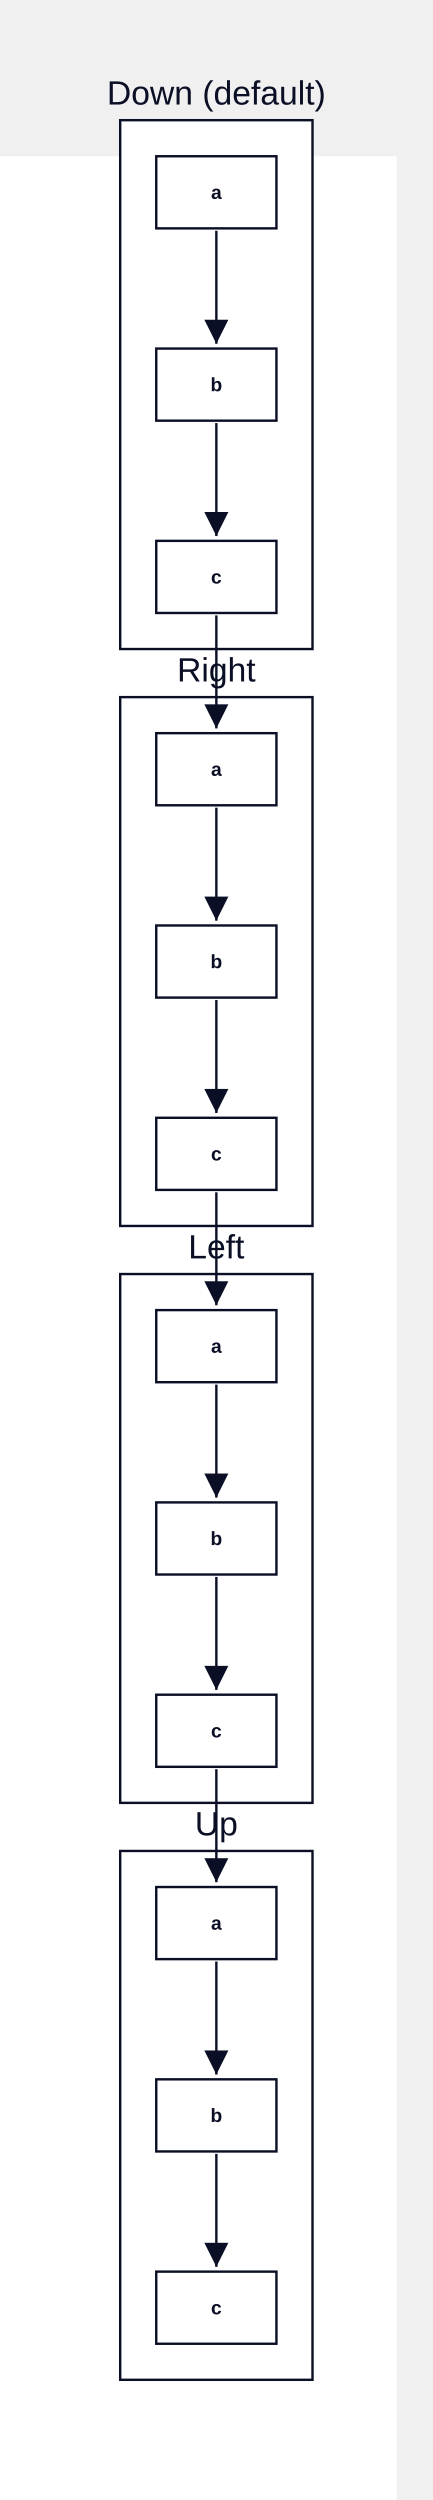
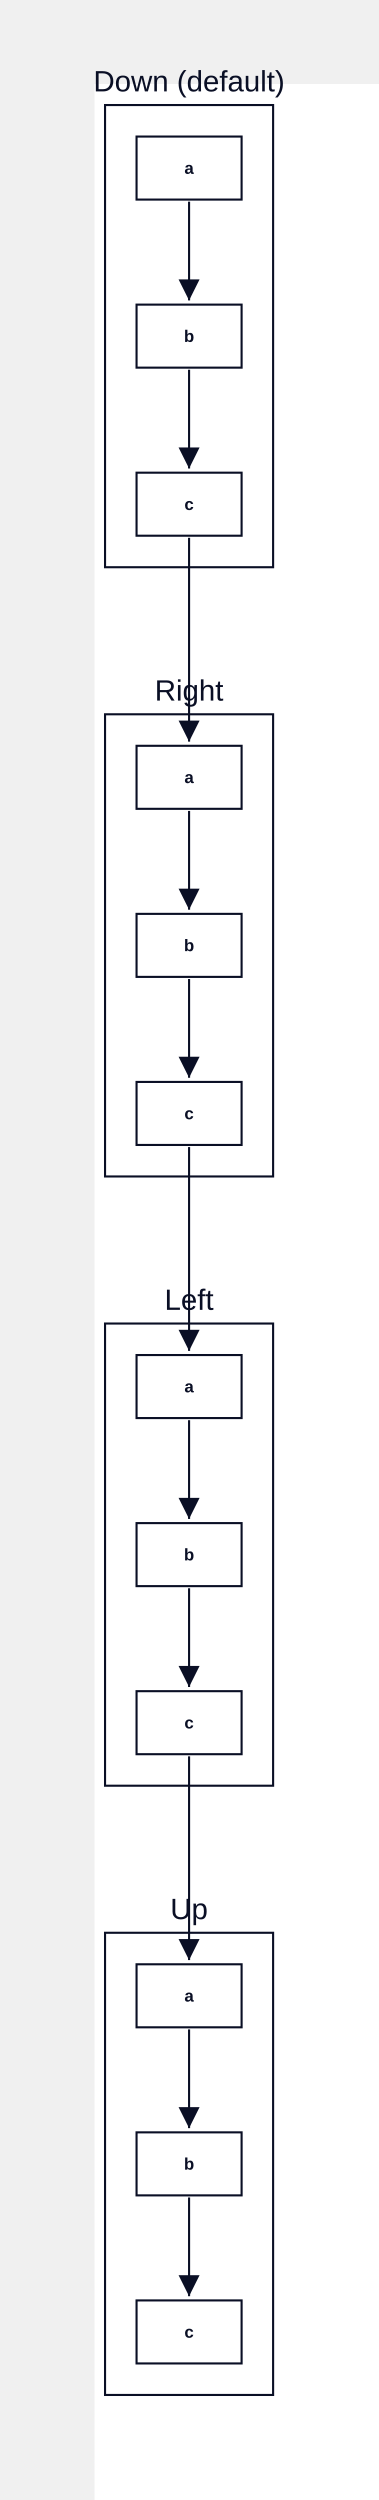
- <svg xmlns="http://www.w3.org/2000/svg" width="360" height="2080" viewBox="30 -130 360 2080" data-d2-version="0.1.0">
+ <svg xmlns="http://www.w3.org/2000/svg" width="360" height="2380" viewBox="-90 -80 360 2380" data-d2-version="0.1.0">
  <defs>
    <marker id="arrow-triangle" markerWidth="10" markerHeight="10" refX="10" refY="5" orient="auto" markerUnits="strokeWidth">
      <path d="M0,0 L10,5 L0,10 Z" fill="#0A0F25" />
    </marker>
    <marker id="arrow-triangle-reverse" markerWidth="10" markerHeight="10" refX="0" refY="5" orient="auto" markerUnits="strokeWidth">
      <path d="M10,0 L0,5 L10,10 Z" fill="#0A0F25" />
    </marker>
    <marker id="arrow-diamond" markerWidth="10" markerHeight="10" refX="10" refY="5" orient="auto" markerUnits="strokeWidth">
      <path d="M0,5 L5,0 L10,5 L5,10 Z" fill="#0A0F25" />
    </marker>
    <marker id="arrow-diamond-reverse" markerWidth="10" markerHeight="10" refX="0" refY="5" orient="auto" markerUnits="strokeWidth">
      <path d="M0,5 L5,0 L10,5 L5,10 Z" fill="#0A0F25" />
    </marker>
    <marker id="arrow-circle" markerWidth="10" markerHeight="10" refX="6" refY="5" orient="auto" markerUnits="strokeWidth">
      <circle cx="5" cy="5" r="4" fill="#0A0F25" />
    </marker>
    <marker id="arrow-circle-reverse" markerWidth="10" markerHeight="10" refX="4" refY="5" orient="auto" markerUnits="strokeWidth">
      <circle cx="5" cy="5" r="4" fill="#0A0F25" />
    </marker>
    <marker id="arrow-cf-one" markerWidth="10" markerHeight="10" refX="10" refY="5" orient="auto" markerUnits="strokeWidth">
      <line x1="10" y1="0" x2="10" y2="10" stroke="#0A0F25" stroke-width="2" />
    </marker>
    <marker id="arrow-cf-one-reverse" markerWidth="10" markerHeight="10" refX="0" refY="5" orient="auto" markerUnits="strokeWidth">
      <line x1="0" y1="0" x2="0" y2="10" stroke="#0A0F25" stroke-width="2" />
    </marker>
    <marker id="arrow-cf-many" markerWidth="10" markerHeight="10" refX="10" refY="5" orient="auto" markerUnits="strokeWidth">
      <path d="M0,5 L10,0 M0,5 L10,5 M0,5 L10,10" stroke="#0A0F25" stroke-width="2" fill="none" />
    </marker>
    <marker id="arrow-cf-many-reverse" markerWidth="10" markerHeight="10" refX="0" refY="5" orient="auto" markerUnits="strokeWidth">
      <path d="M10,5 L0,0 M10,5 L0,5 M10,5 L0,10" stroke="#0A0F25" stroke-width="2" fill="none" />
    </marker>
    <marker id="arrow-cf-one-required" markerWidth="10" markerHeight="10" refX="10" refY="5" orient="auto" markerUnits="strokeWidth">
      <line x1="10" y1="0" x2="10" y2="10" stroke="#0A0F25" stroke-width="2" />
      <line x1="7" y1="0" x2="7" y2="10" stroke="#0A0F25" stroke-width="2" />
    </marker>
    <marker id="arrow-cf-one-required-reverse" markerWidth="10" markerHeight="10" refX="0" refY="5" orient="auto" markerUnits="strokeWidth">
      <line x1="0" y1="0" x2="0" y2="10" stroke="#0A0F25" stroke-width="2" />
      <line x1="3" y1="0" x2="3" y2="10" stroke="#0A0F25" stroke-width="2" />
    </marker>
    <marker id="arrow-cf-many-required" markerWidth="10" markerHeight="10" refX="10" refY="5" orient="auto" markerUnits="strokeWidth">
      <path d="M0,5 L10,0 M0,5 L10,5 M0,5 L10,10" stroke="#0A0F25" stroke-width="2" fill="none" />
      <line x1="3" y1="0" x2="3" y2="10" stroke="#0A0F25" stroke-width="2" />
    </marker>
    <marker id="arrow-cf-many-required-reverse" markerWidth="10" markerHeight="10" refX="0" refY="5" orient="auto" markerUnits="strokeWidth">
      <path d="M10,5 L0,0 M10,5 L0,5 M10,5 L0,10" stroke="#0A0F25" stroke-width="2" fill="none" />
      <line x1="7" y1="0" x2="7" y2="10" stroke="#0A0F25" stroke-width="2" />
    </marker>
    <marker id="arrow-cf-one-optional" markerWidth="10" markerHeight="10" refX="10" refY="5" orient="auto" markerUnits="strokeWidth">
      <line x1="10" y1="0" x2="10" y2="10" stroke="#0A0F25" stroke-width="2" />
      <circle cx="7" cy="5" r="2" stroke="#0A0F25" stroke-width="2" fill="white" />
    </marker>
    <marker id="arrow-cf-one-optional-reverse" markerWidth="10" markerHeight="10" refX="0" refY="5" orient="auto" markerUnits="strokeWidth">
      <line x1="0" y1="0" x2="0" y2="10" stroke="#0A0F25" stroke-width="2" />
      <circle cx="3" cy="5" r="2" stroke="#0A0F25" stroke-width="2" fill="white" />
    </marker>
    <marker id="arrow-cf-many-optional" markerWidth="10" markerHeight="10" refX="10" refY="5" orient="auto" markerUnits="strokeWidth">
      <path d="M0,5 L10,0 M0,5 L10,5 M0,5 L10,10" stroke="#0A0F25" stroke-width="2" fill="none" />
      <circle cx="3" cy="5" r="2" stroke="#0A0F25" stroke-width="2" fill="white" />
    </marker>
    <marker id="arrow-cf-many-optional-reverse" markerWidth="10" markerHeight="10" refX="0" refY="5" orient="auto" markerUnits="strokeWidth">
      <path d="M10,5 L0,0 M10,5 L0,5 M10,5 L0,10" stroke="#0A0F25" stroke-width="2" fill="none" />
      <circle cx="7" cy="5" r="2" stroke="#0A0F25" stroke-width="2" fill="white" />
    </marker>
    <marker id="arrow-line" markerWidth="10" markerHeight="10" refX="10" refY="5" orient="auto" markerUnits="strokeWidth">
      <line x1="10" y1="0" x2="10" y2="10" stroke="#0A0F25" stroke-width="2" />
    </marker>
    <marker id="arrow-line-reverse" markerWidth="10" markerHeight="10" refX="0" refY="5" orient="auto" markerUnits="strokeWidth">
      <line x1="0" y1="0" x2="0" y2="10" stroke="#0A0F25" stroke-width="2" />
    </marker>
    <marker id="arrow-open" markerWidth="10" markerHeight="10" refX="10" refY="5" orient="auto" markerUnits="strokeWidth">
      <path d="M0,0 L10,5 L0,10" stroke="#0A0F25" stroke-width="2" fill="none" />
    </marker>
    <marker id="arrow-open-reverse" markerWidth="10" markerHeight="10" refX="0" refY="5" orient="auto" markerUnits="strokeWidth">
      <path d="M10,0 L0,5 L10,10" stroke="#0A0F25" stroke-width="2" fill="none" />
    </marker>
    <marker id="arrow" markerWidth="10" markerHeight="10" refX="10" refY="5" orient="auto" markerUnits="strokeWidth">
      <path d="M0,0 L10,5 L0,10 Z" fill="#0A0F25" />
    </marker>
    <marker id="arrow-reverse" markerWidth="10" markerHeight="10" refX="0" refY="5" orient="auto" markerUnits="strokeWidth">
      <path d="M10,0 L0,5 L10,10 Z" fill="#0A0F25" />
    </marker>
  </defs>
  <rect width="100%" height="100%" fill="#FFFFFF" />
  <g id="base-layer">
-     <rect x="130" y="-30" width="160" height="440" fill="#FFFFFF" stroke="#0A0F25" stroke-width="2" rx="0" ry="0" />
-     <rect x="130" y="450" width="160" height="440" fill="#FFFFFF" stroke="#0A0F25" stroke-width="2" rx="0" ry="0" />
-     <rect x="130" y="930" width="160" height="440" fill="#FFFFFF" stroke="#0A0F25" stroke-width="2" rx="0" ry="0" />
-     <rect x="130" y="1410" width="160" height="440" fill="#FFFFFF" stroke="#0A0F25" stroke-width="2" rx="0" ry="0" />
-     <rect x="160" y="0" width="100" height="60" fill="#FFFFFF" stroke="#0A0F25" stroke-width="2" rx="0" ry="0" />
-     <rect x="160" y="480" width="100" height="60" fill="#FFFFFF" stroke="#0A0F25" stroke-width="2" rx="0" ry="0" />
-     <rect x="160" y="640" width="100" height="60" fill="#FFFFFF" stroke="#0A0F25" stroke-width="2" rx="0" ry="0" />
-     <rect x="160" y="800" width="100" height="60" fill="#FFFFFF" stroke="#0A0F25" stroke-width="2" rx="0" ry="0" />
-     <rect x="160" y="160" width="100" height="60" fill="#FFFFFF" stroke="#0A0F25" stroke-width="2" rx="0" ry="0" />
-     <rect x="160" y="960" width="100" height="60" fill="#FFFFFF" stroke="#0A0F25" stroke-width="2" rx="0" ry="0" />
-     <rect x="160" y="1120" width="100" height="60" fill="#FFFFFF" stroke="#0A0F25" stroke-width="2" rx="0" ry="0" />
-     <rect x="160" y="1280" width="100" height="60" fill="#FFFFFF" stroke="#0A0F25" stroke-width="2" rx="0" ry="0" />
-     <rect x="160" y="320" width="100" height="60" fill="#FFFFFF" stroke="#0A0F25" stroke-width="2" rx="0" ry="0" />
-     <rect x="160" y="1440" width="100" height="60" fill="#FFFFFF" stroke="#0A0F25" stroke-width="2" rx="0" ry="0" />
-     <rect x="160" y="1600" width="100" height="60" fill="#FFFFFF" stroke="#0A0F25" stroke-width="2" rx="0" ry="0" />
-     <rect x="160" y="1760" width="100" height="60" fill="#FFFFFF" stroke="#0A0F25" stroke-width="2" rx="0" ry="0" />
-     <path d="M 210 62 C 210 99.6 210 118.4 210 156" fill="none" stroke="#0A0F25" stroke-width="2" marker-end="url(#arrow-triangle)" />
-     <path d="M 210 222 C 210 259.6 210 278.4 210 316" fill="none" stroke="#0A0F25" stroke-width="2" marker-end="url(#arrow-triangle)" />
-     <path d="M 210 542 C 210 579.6 210 598.4 210 636" fill="none" stroke="#0A0F25" stroke-width="2" marker-end="url(#arrow-triangle)" />
-     <path d="M 210 702 C 210 739.6 210 758.4 210 796" fill="none" stroke="#0A0F25" stroke-width="2" marker-end="url(#arrow-triangle)" />
-     <path d="M 210 1022 C 210 1059.6 210 1078.4 210 1116" fill="none" stroke="#0A0F25" stroke-width="2" marker-end="url(#arrow-triangle)" />
-     <path d="M 210 1182 C 210 1219.6 210 1238.4 210 1276" fill="none" stroke="#0A0F25" stroke-width="2" marker-end="url(#arrow-triangle)" />
-     <path d="M 210 1502 C 210 1539.6 210 1558.4 210 1596" fill="none" stroke="#0A0F25" stroke-width="2" marker-end="url(#arrow-triangle)" />
-     <path d="M 210 1662 C 210 1699.6 210 1718.4 210 1756" fill="none" stroke="#0A0F25" stroke-width="2" marker-end="url(#arrow-triangle)" />
-     <path d="M 210 382 C 210 419.6 210 438.4 210 476" fill="none" stroke="#0A0F25" stroke-width="2" marker-end="url(#arrow-triangle)" />
-     <path d="M 210 862 C 210 899.6 210 918.4 210 956" fill="none" stroke="#0A0F25" stroke-width="2" marker-end="url(#arrow-triangle)" />
-     <path d="M 210 1342 C 210 1379.6 210 1398.4 210 1436" fill="none" stroke="#0A0F25" stroke-width="2" marker-end="url(#arrow-triangle)" />
-     <text x="210" y="-43" text-anchor="middle" dominant-baseline="alphabetic" font-family="Arial, sans-serif" font-size="28" style="fill: #0A0F25">Down (default)</text>
-     <text x="210" y="437" text-anchor="middle" dominant-baseline="alphabetic" font-family="Arial, sans-serif" font-size="28" style="fill: #0A0F25">Right</text>
-     <text x="210" y="917" text-anchor="middle" dominant-baseline="alphabetic" font-family="Arial, sans-serif" font-size="28" style="fill: #0A0F25">Left</text>
-     <text x="210" y="1397" text-anchor="middle" dominant-baseline="alphabetic" font-family="Arial, sans-serif" font-size="28" style="fill: #0A0F25">Up</text>
-     <text x="210" y="35.5" text-anchor="middle" dominant-baseline="alphabetic" font-family="Arial, sans-serif" font-size="16" style="fill: #0A0F25; font-weight: 700">a</text>
-     <text x="210" y="515.5" text-anchor="middle" dominant-baseline="alphabetic" font-family="Arial, sans-serif" font-size="16" style="fill: #0A0F25; font-weight: 700">a</text>
-     <text x="210" y="675.5" text-anchor="middle" dominant-baseline="alphabetic" font-family="Arial, sans-serif" font-size="16" style="fill: #0A0F25; font-weight: 700">b</text>
-     <text x="210" y="835.5" text-anchor="middle" dominant-baseline="alphabetic" font-family="Arial, sans-serif" font-size="16" style="fill: #0A0F25; font-weight: 700">c</text>
-     <text x="210" y="195.5" text-anchor="middle" dominant-baseline="alphabetic" font-family="Arial, sans-serif" font-size="16" style="fill: #0A0F25; font-weight: 700">b</text>
-     <text x="210" y="995.5" text-anchor="middle" dominant-baseline="alphabetic" font-family="Arial, sans-serif" font-size="16" style="fill: #0A0F25; font-weight: 700">a</text>
-     <text x="210" y="1155.5" text-anchor="middle" dominant-baseline="alphabetic" font-family="Arial, sans-serif" font-size="16" style="fill: #0A0F25; font-weight: 700">b</text>
-     <text x="210" y="1315.5" text-anchor="middle" dominant-baseline="alphabetic" font-family="Arial, sans-serif" font-size="16" style="fill: #0A0F25; font-weight: 700">c</text>
-     <text x="210" y="355.5" text-anchor="middle" dominant-baseline="alphabetic" font-family="Arial, sans-serif" font-size="16" style="fill: #0A0F25; font-weight: 700">c</text>
-     <text x="210" y="1475.5" text-anchor="middle" dominant-baseline="alphabetic" font-family="Arial, sans-serif" font-size="16" style="fill: #0A0F25; font-weight: 700">a</text>
-     <text x="210" y="1635.5" text-anchor="middle" dominant-baseline="alphabetic" font-family="Arial, sans-serif" font-size="16" style="fill: #0A0F25; font-weight: 700">b</text>
-     <text x="210" y="1795.5" text-anchor="middle" dominant-baseline="alphabetic" font-family="Arial, sans-serif" font-size="16" style="fill: #0A0F25; font-weight: 700">c</text>
+     <rect x="10" y="20" width="160" height="440" fill="#FFFFFF" stroke="#0A0F25" stroke-width="2" rx="0" ry="0" />
+     <rect x="10" y="600" width="160" height="440" fill="#FFFFFF" stroke="#0A0F25" stroke-width="2" rx="0" ry="0" />
+     <rect x="10" y="1180" width="160" height="440" fill="#FFFFFF" stroke="#0A0F25" stroke-width="2" rx="0" ry="0" />
+     <rect x="10" y="1760" width="160" height="440" fill="#FFFFFF" stroke="#0A0F25" stroke-width="2" rx="0" ry="0" />
+     <rect x="40" y="50" width="100" height="60" fill="#FFFFFF" stroke="#0A0F25" stroke-width="2" rx="0" ry="0" />
+     <rect x="40" y="630" width="100" height="60" fill="#FFFFFF" stroke="#0A0F25" stroke-width="2" rx="0" ry="0" />
+     <rect x="40" y="790" width="100" height="60" fill="#FFFFFF" stroke="#0A0F25" stroke-width="2" rx="0" ry="0" />
+     <rect x="40" y="950" width="100" height="60" fill="#FFFFFF" stroke="#0A0F25" stroke-width="2" rx="0" ry="0" />
+     <rect x="40" y="210" width="100" height="60" fill="#FFFFFF" stroke="#0A0F25" stroke-width="2" rx="0" ry="0" />
+     <rect x="40" y="1210" width="100" height="60" fill="#FFFFFF" stroke="#0A0F25" stroke-width="2" rx="0" ry="0" />
+     <rect x="40" y="1370" width="100" height="60" fill="#FFFFFF" stroke="#0A0F25" stroke-width="2" rx="0" ry="0" />
+     <rect x="40" y="1530" width="100" height="60" fill="#FFFFFF" stroke="#0A0F25" stroke-width="2" rx="0" ry="0" />
+     <rect x="40" y="370" width="100" height="60" fill="#FFFFFF" stroke="#0A0F25" stroke-width="2" rx="0" ry="0" />
+     <rect x="40" y="1790" width="100" height="60" fill="#FFFFFF" stroke="#0A0F25" stroke-width="2" rx="0" ry="0" />
+     <rect x="40" y="1950" width="100" height="60" fill="#FFFFFF" stroke="#0A0F25" stroke-width="2" rx="0" ry="0" />
+     <rect x="40" y="2110" width="100" height="60" fill="#FFFFFF" stroke="#0A0F25" stroke-width="2" rx="0" ry="0" />
+     <path d="M 90 112 C 90 149.6 90 168.4 90 206" fill="none" stroke="#0A0F25" stroke-width="2" marker-end="url(#arrow-triangle)" />
+     <path d="M 90 272 C 90 309.6 90 328.4 90 366" fill="none" stroke="#0A0F25" stroke-width="2" marker-end="url(#arrow-triangle)" />
+     <path d="M 90 692 C 90 729.6 90 748.4 90 786" fill="none" stroke="#0A0F25" stroke-width="2" marker-end="url(#arrow-triangle)" />
+     <path d="M 90 852 C 90 889.6 90 908.4 90 946" fill="none" stroke="#0A0F25" stroke-width="2" marker-end="url(#arrow-triangle)" />
+     <path d="M 90 1272 C 90 1309.6 90 1328.4 90 1366" fill="none" stroke="#0A0F25" stroke-width="2" marker-end="url(#arrow-triangle)" />
+     <path d="M 90 1432 C 90 1469.6 90 1488.4 90 1526" fill="none" stroke="#0A0F25" stroke-width="2" marker-end="url(#arrow-triangle)" />
+     <path d="M 90 1852 C 90 1889.6 90 1908.4 90 1946" fill="none" stroke="#0A0F25" stroke-width="2" marker-end="url(#arrow-triangle)" />
+     <path d="M 90 2012 C 90 2049.6 90 2068.4 90 2106" fill="none" stroke="#0A0F25" stroke-width="2" marker-end="url(#arrow-triangle)" />
+     <path d="M 90 432 C 90 509.6 90 548.4 90 626" fill="none" stroke="#0A0F25" stroke-width="2" marker-end="url(#arrow-triangle)" />
+     <path d="M 90 1012 C 90 1089.6 90 1128.4 90 1206" fill="none" stroke="#0A0F25" stroke-width="2" marker-end="url(#arrow-triangle)" />
+     <path d="M 90 1592 C 90 1669.6 90 1708.4 90 1786" fill="none" stroke="#0A0F25" stroke-width="2" marker-end="url(#arrow-triangle)" />
+     <text x="90" y="7" text-anchor="middle" dominant-baseline="alphabetic" font-family="Arial, sans-serif" font-size="28" style="fill: #0A0F25">Down (default)</text>
+     <text x="90" y="587" text-anchor="middle" dominant-baseline="alphabetic" font-family="Arial, sans-serif" font-size="28" style="fill: #0A0F25">Right</text>
+     <text x="90" y="1167" text-anchor="middle" dominant-baseline="alphabetic" font-family="Arial, sans-serif" font-size="28" style="fill: #0A0F25">Left</text>
+     <text x="90" y="1747" text-anchor="middle" dominant-baseline="alphabetic" font-family="Arial, sans-serif" font-size="28" style="fill: #0A0F25">Up</text>
+     <text x="90" y="85.5" text-anchor="middle" dominant-baseline="alphabetic" font-family="Arial, sans-serif" font-size="16" style="fill: #0A0F25; font-weight: 700">a</text>
+     <text x="90" y="665.5" text-anchor="middle" dominant-baseline="alphabetic" font-family="Arial, sans-serif" font-size="16" style="fill: #0A0F25; font-weight: 700">a</text>
+     <text x="90" y="825.5" text-anchor="middle" dominant-baseline="alphabetic" font-family="Arial, sans-serif" font-size="16" style="fill: #0A0F25; font-weight: 700">b</text>
+     <text x="90" y="985.5" text-anchor="middle" dominant-baseline="alphabetic" font-family="Arial, sans-serif" font-size="16" style="fill: #0A0F25; font-weight: 700">c</text>
+     <text x="90" y="245.5" text-anchor="middle" dominant-baseline="alphabetic" font-family="Arial, sans-serif" font-size="16" style="fill: #0A0F25; font-weight: 700">b</text>
+     <text x="90" y="1245.5" text-anchor="middle" dominant-baseline="alphabetic" font-family="Arial, sans-serif" font-size="16" style="fill: #0A0F25; font-weight: 700">a</text>
+     <text x="90" y="1405.5" text-anchor="middle" dominant-baseline="alphabetic" font-family="Arial, sans-serif" font-size="16" style="fill: #0A0F25; font-weight: 700">b</text>
+     <text x="90" y="1565.5" text-anchor="middle" dominant-baseline="alphabetic" font-family="Arial, sans-serif" font-size="16" style="fill: #0A0F25; font-weight: 700">c</text>
+     <text x="90" y="405.5" text-anchor="middle" dominant-baseline="alphabetic" font-family="Arial, sans-serif" font-size="16" style="fill: #0A0F25; font-weight: 700">c</text>
+     <text x="90" y="1825.5" text-anchor="middle" dominant-baseline="alphabetic" font-family="Arial, sans-serif" font-size="16" style="fill: #0A0F25; font-weight: 700">a</text>
+     <text x="90" y="1985.5" text-anchor="middle" dominant-baseline="alphabetic" font-family="Arial, sans-serif" font-size="16" style="fill: #0A0F25; font-weight: 700">b</text>
+     <text x="90" y="2145.5" text-anchor="middle" dominant-baseline="alphabetic" font-family="Arial, sans-serif" font-size="16" style="fill: #0A0F25; font-weight: 700">c</text>
  </g>
</svg>
